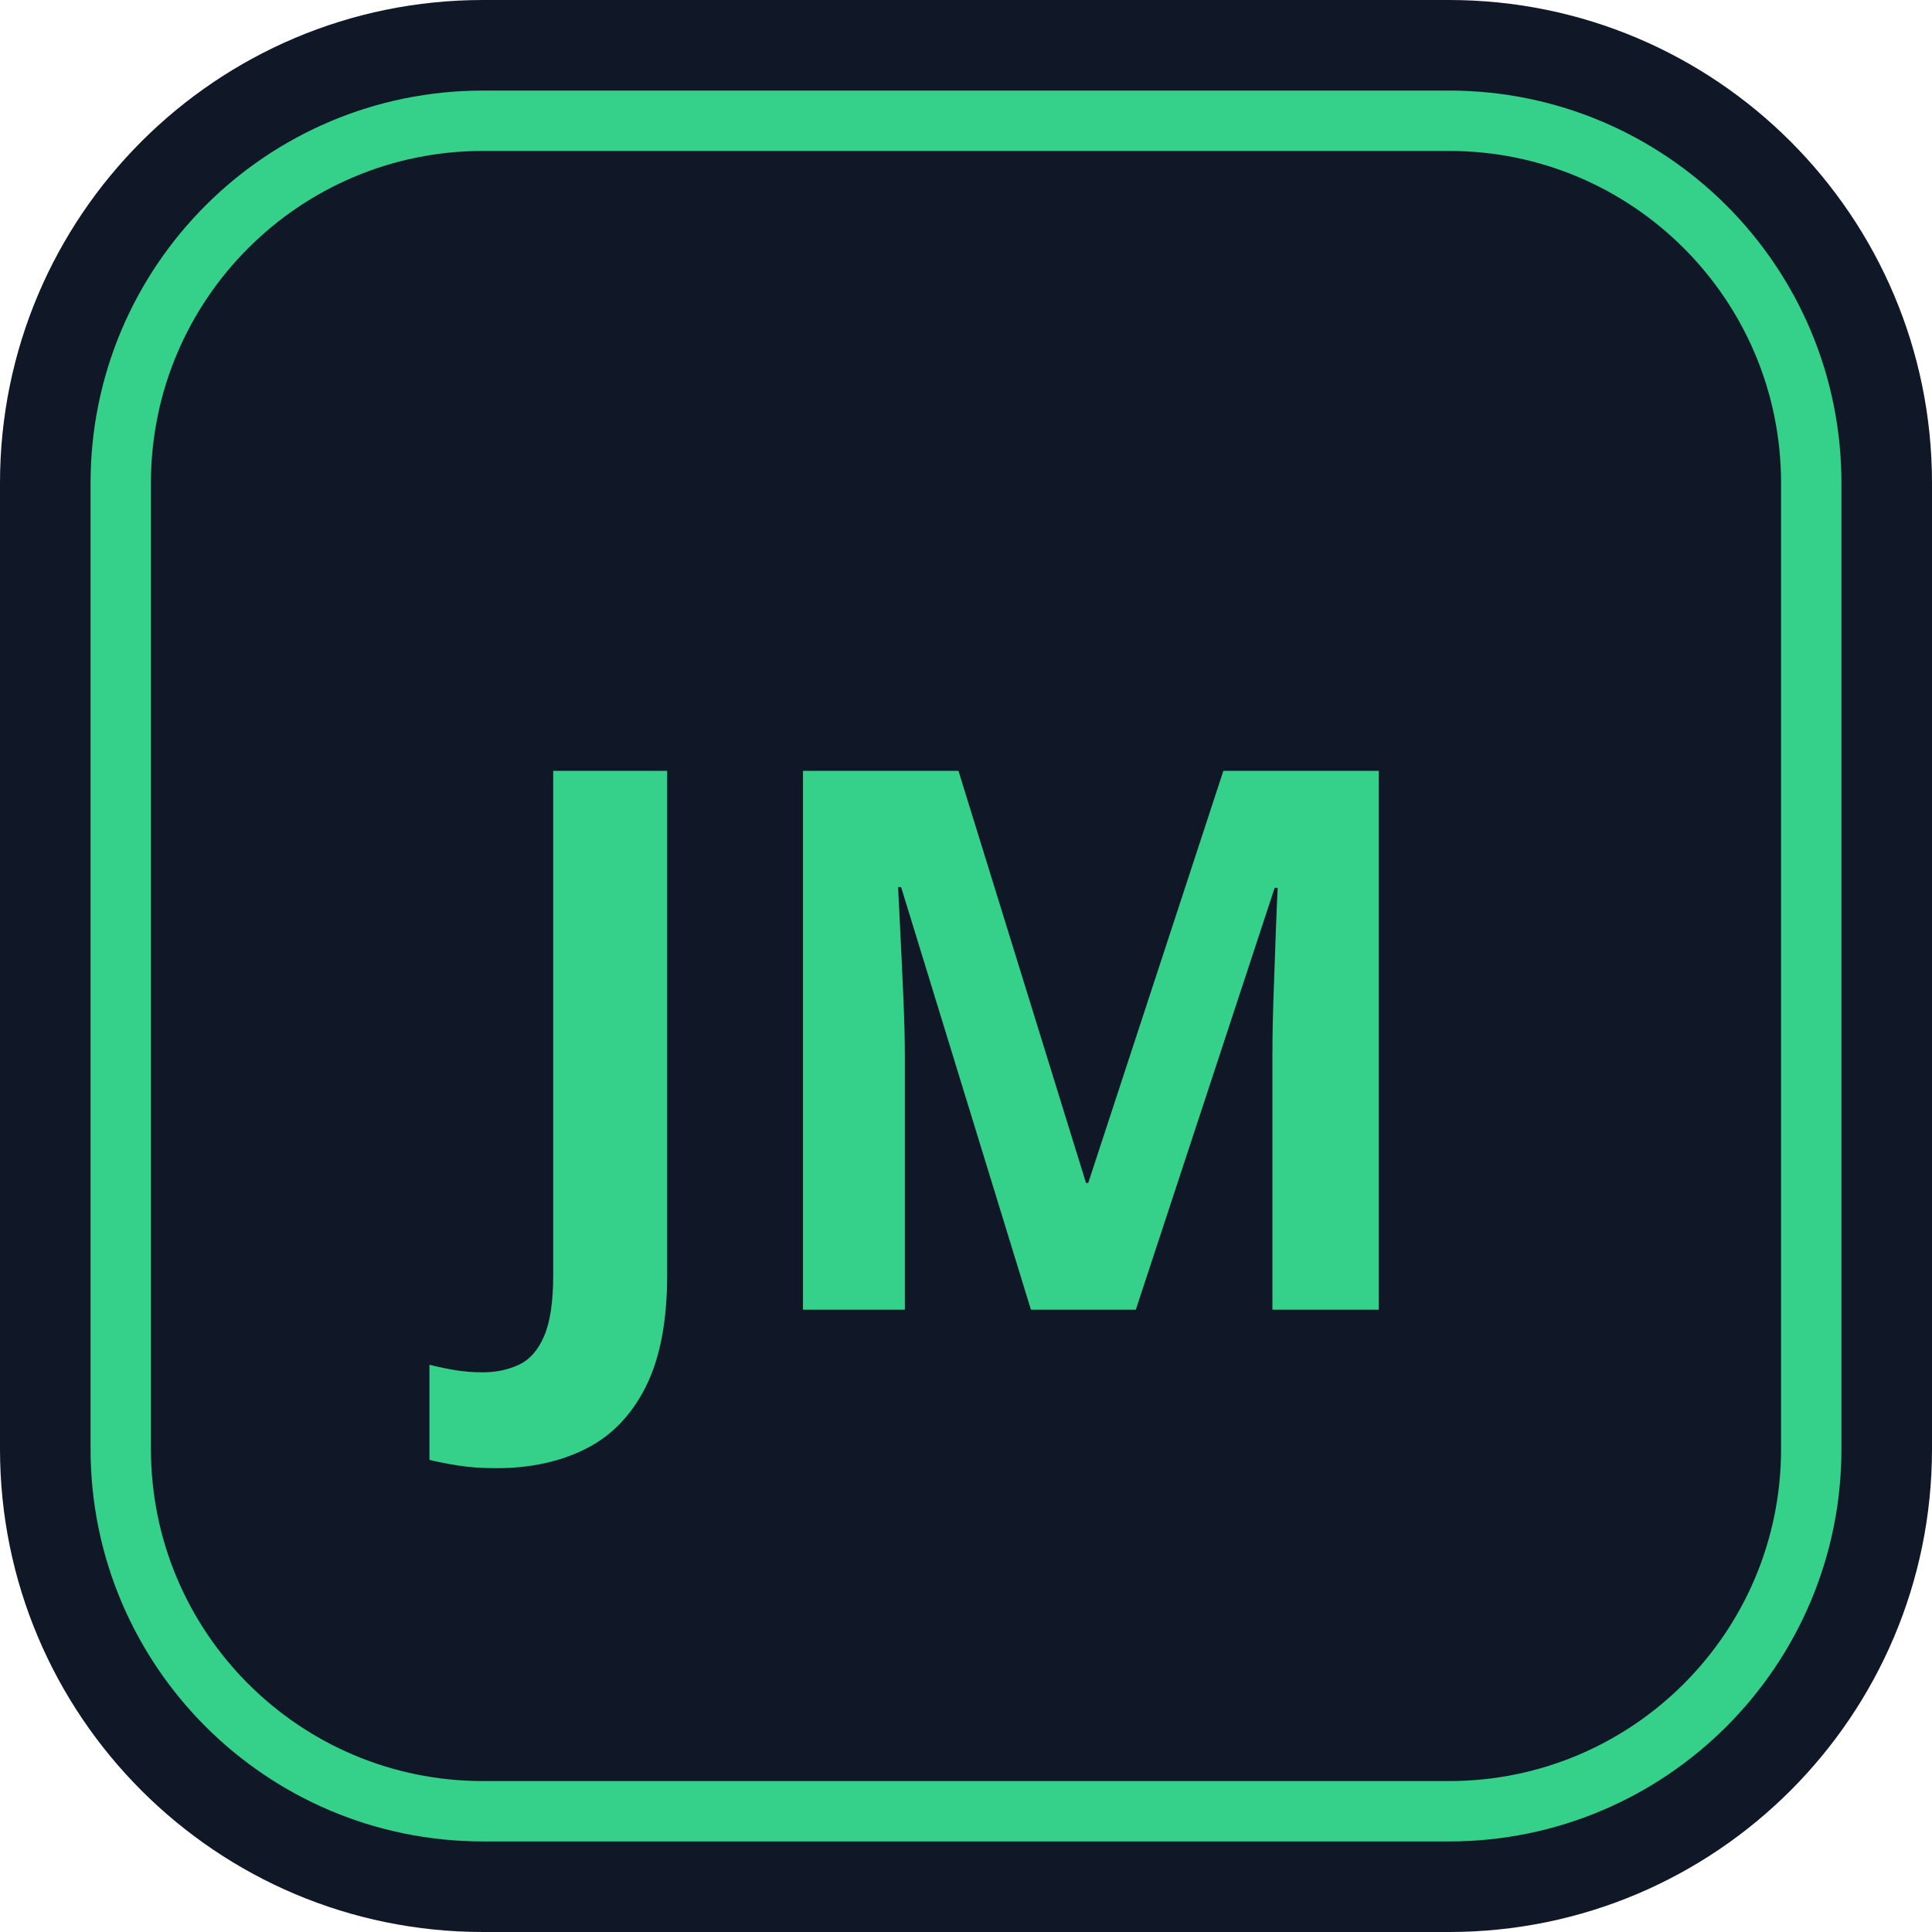
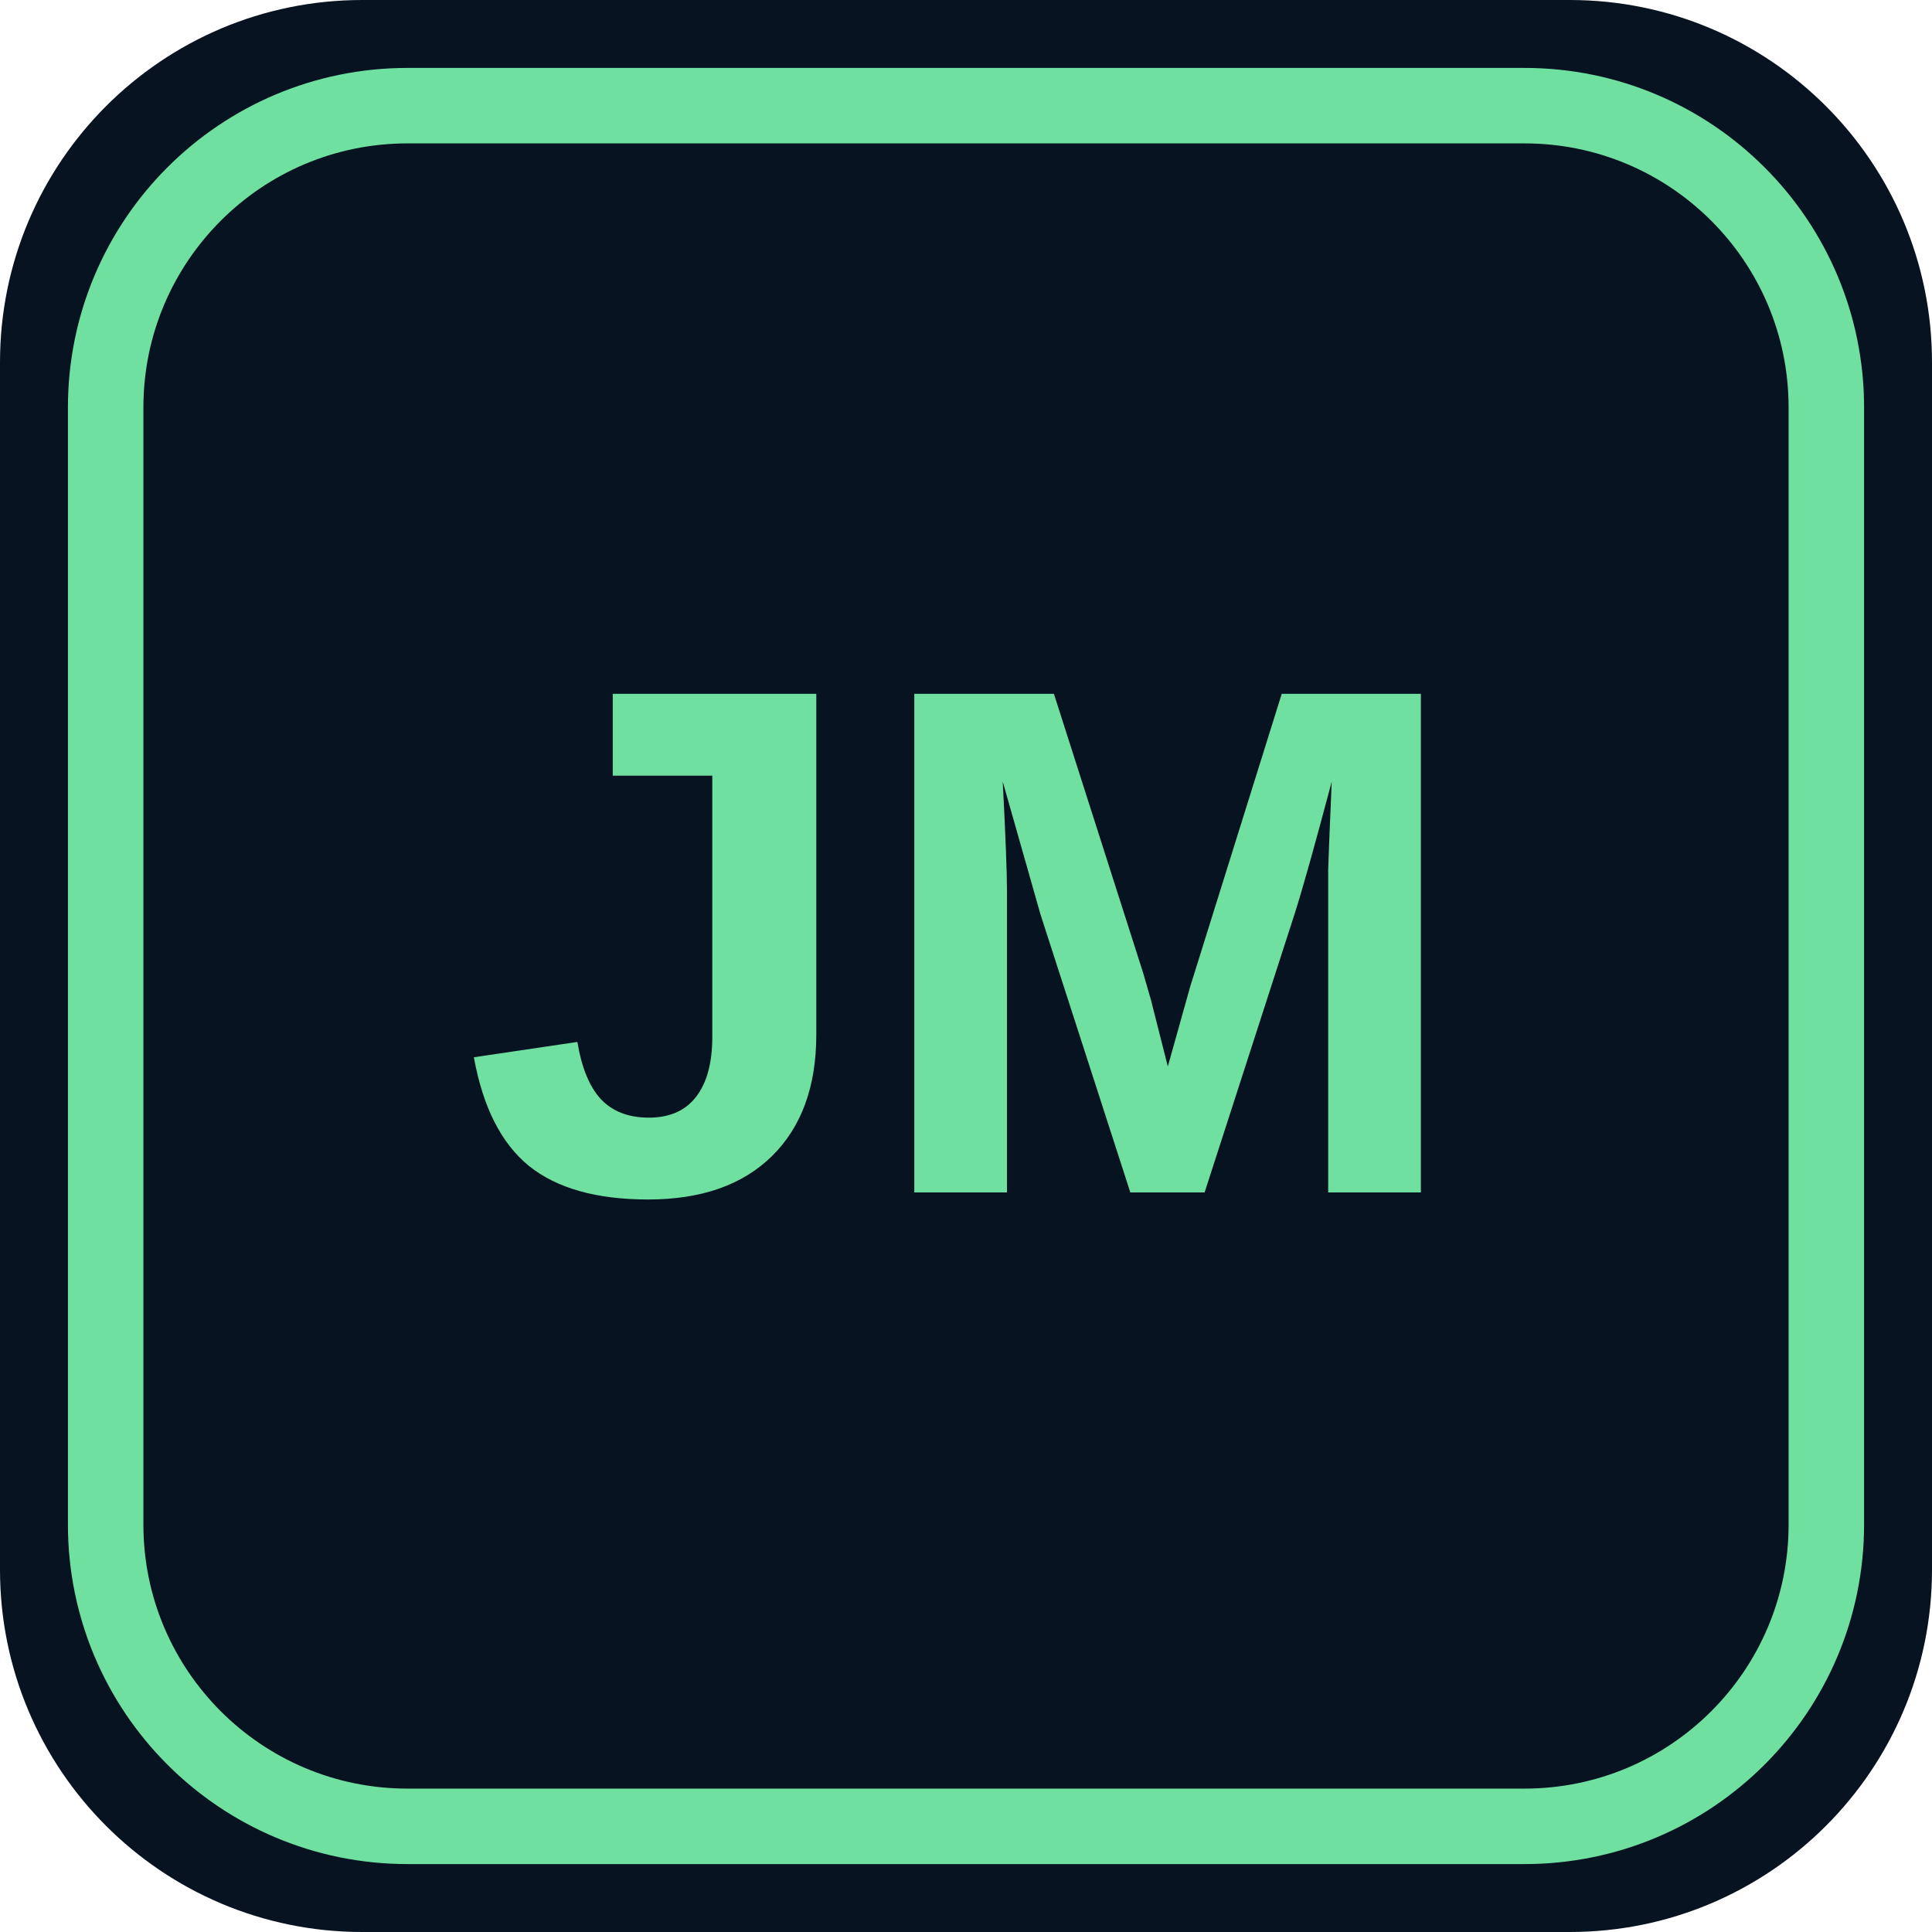
- <svg xmlns="http://www.w3.org/2000/svg" viewBox="0 0 512 512">
-   <rect width="512" height="512" rx="128" fill="#101827" />
-   <rect x="32" y="32" width="448" height="448" rx="96" fill="none" stroke="#35d08a" stroke-width="16" />
-   <text x="50%" y="54%" dominant-baseline="middle" text-anchor="middle" fill="#35d08a" font-family="system-ui, sans-serif" font-size="200" font-weight="900">JM</text>
+ <svg xmlns="http://www.w3.org/2000/svg" viewBox="0 0 128 128">
+   <rect width="128" height="128" rx="24" fill="#071321" />
+   <rect x="7" y="7" width="114" height="114" rx="20" fill="none" stroke="#70e0a0" stroke-width="5" />
+   <text x="64" y="79" text-anchor="middle" font-family="Arial,sans-serif" font-size="48" font-weight="900" fill="#70e0a0">JM</text>
</svg>
